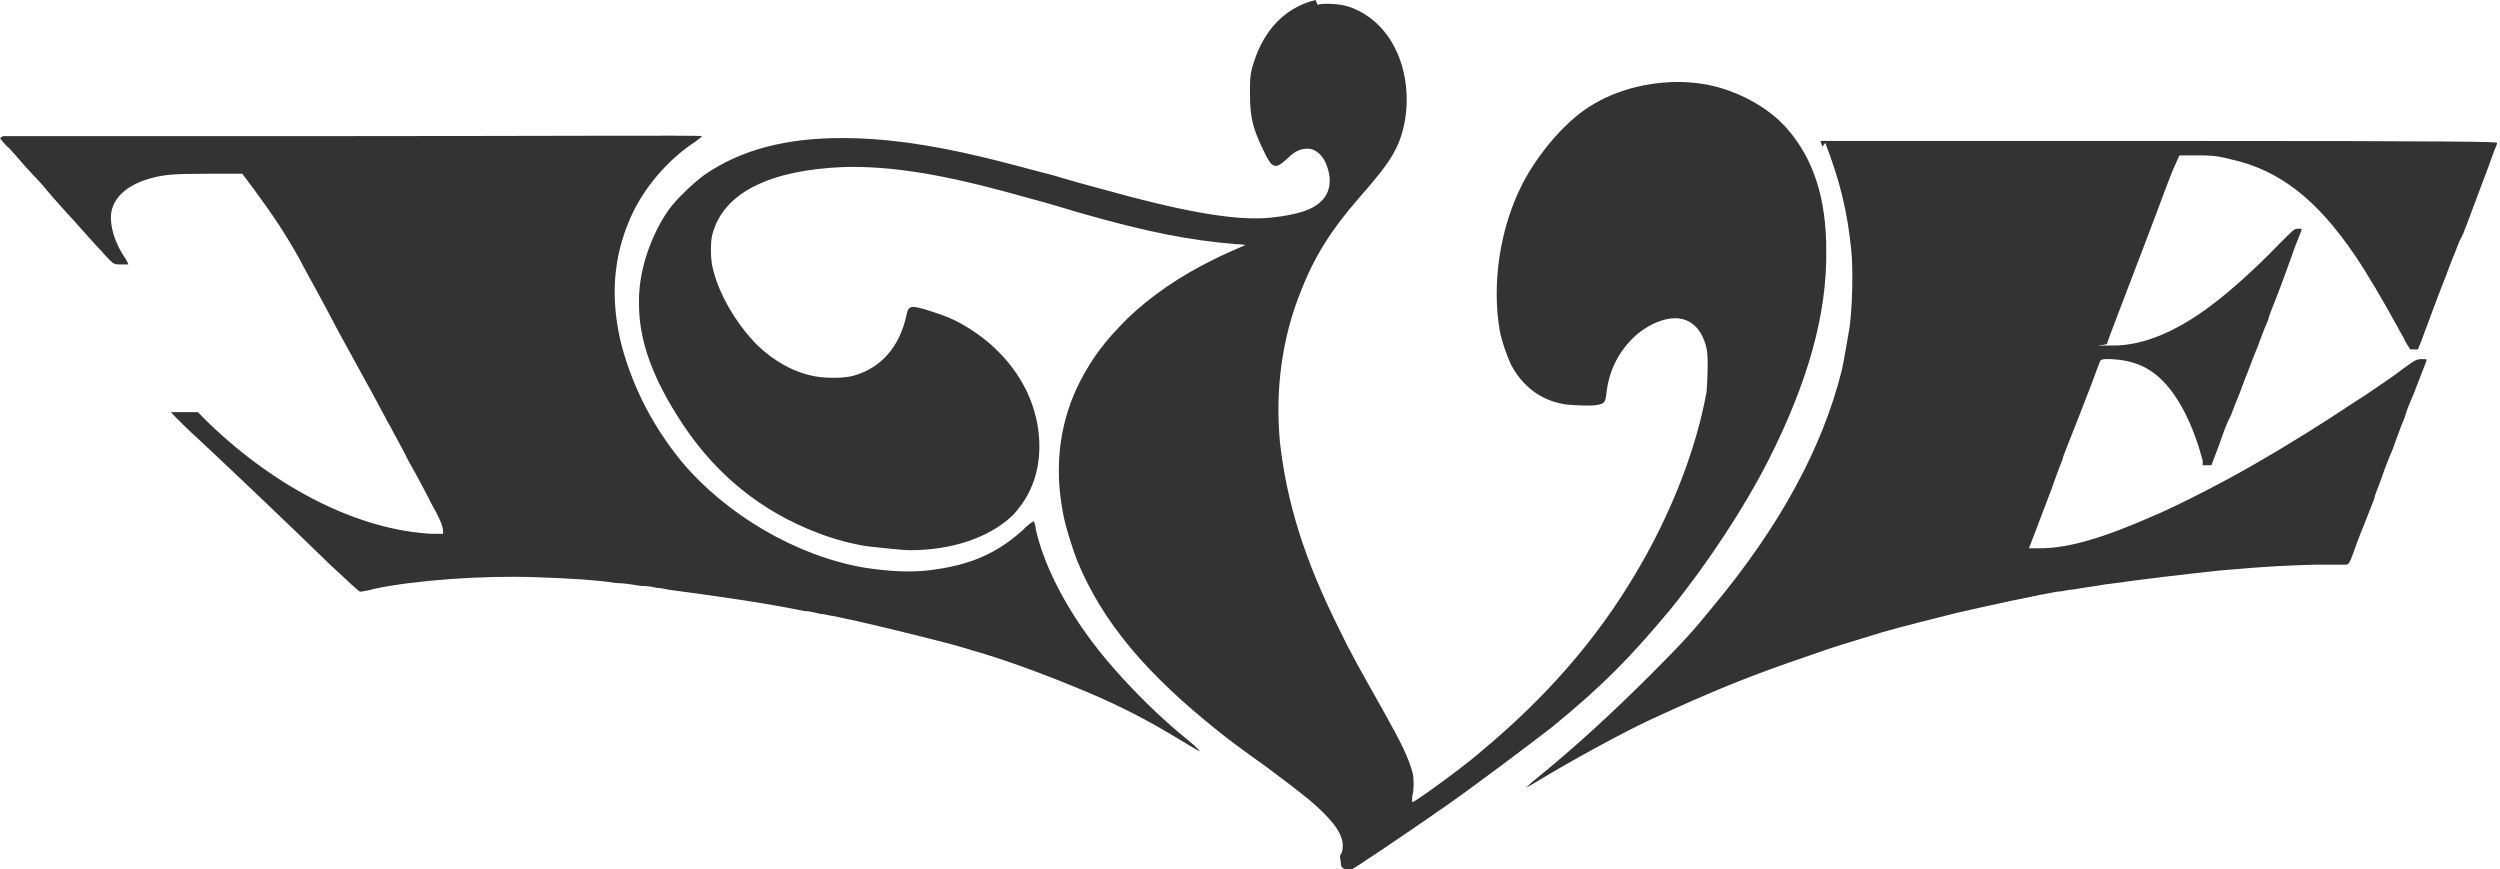
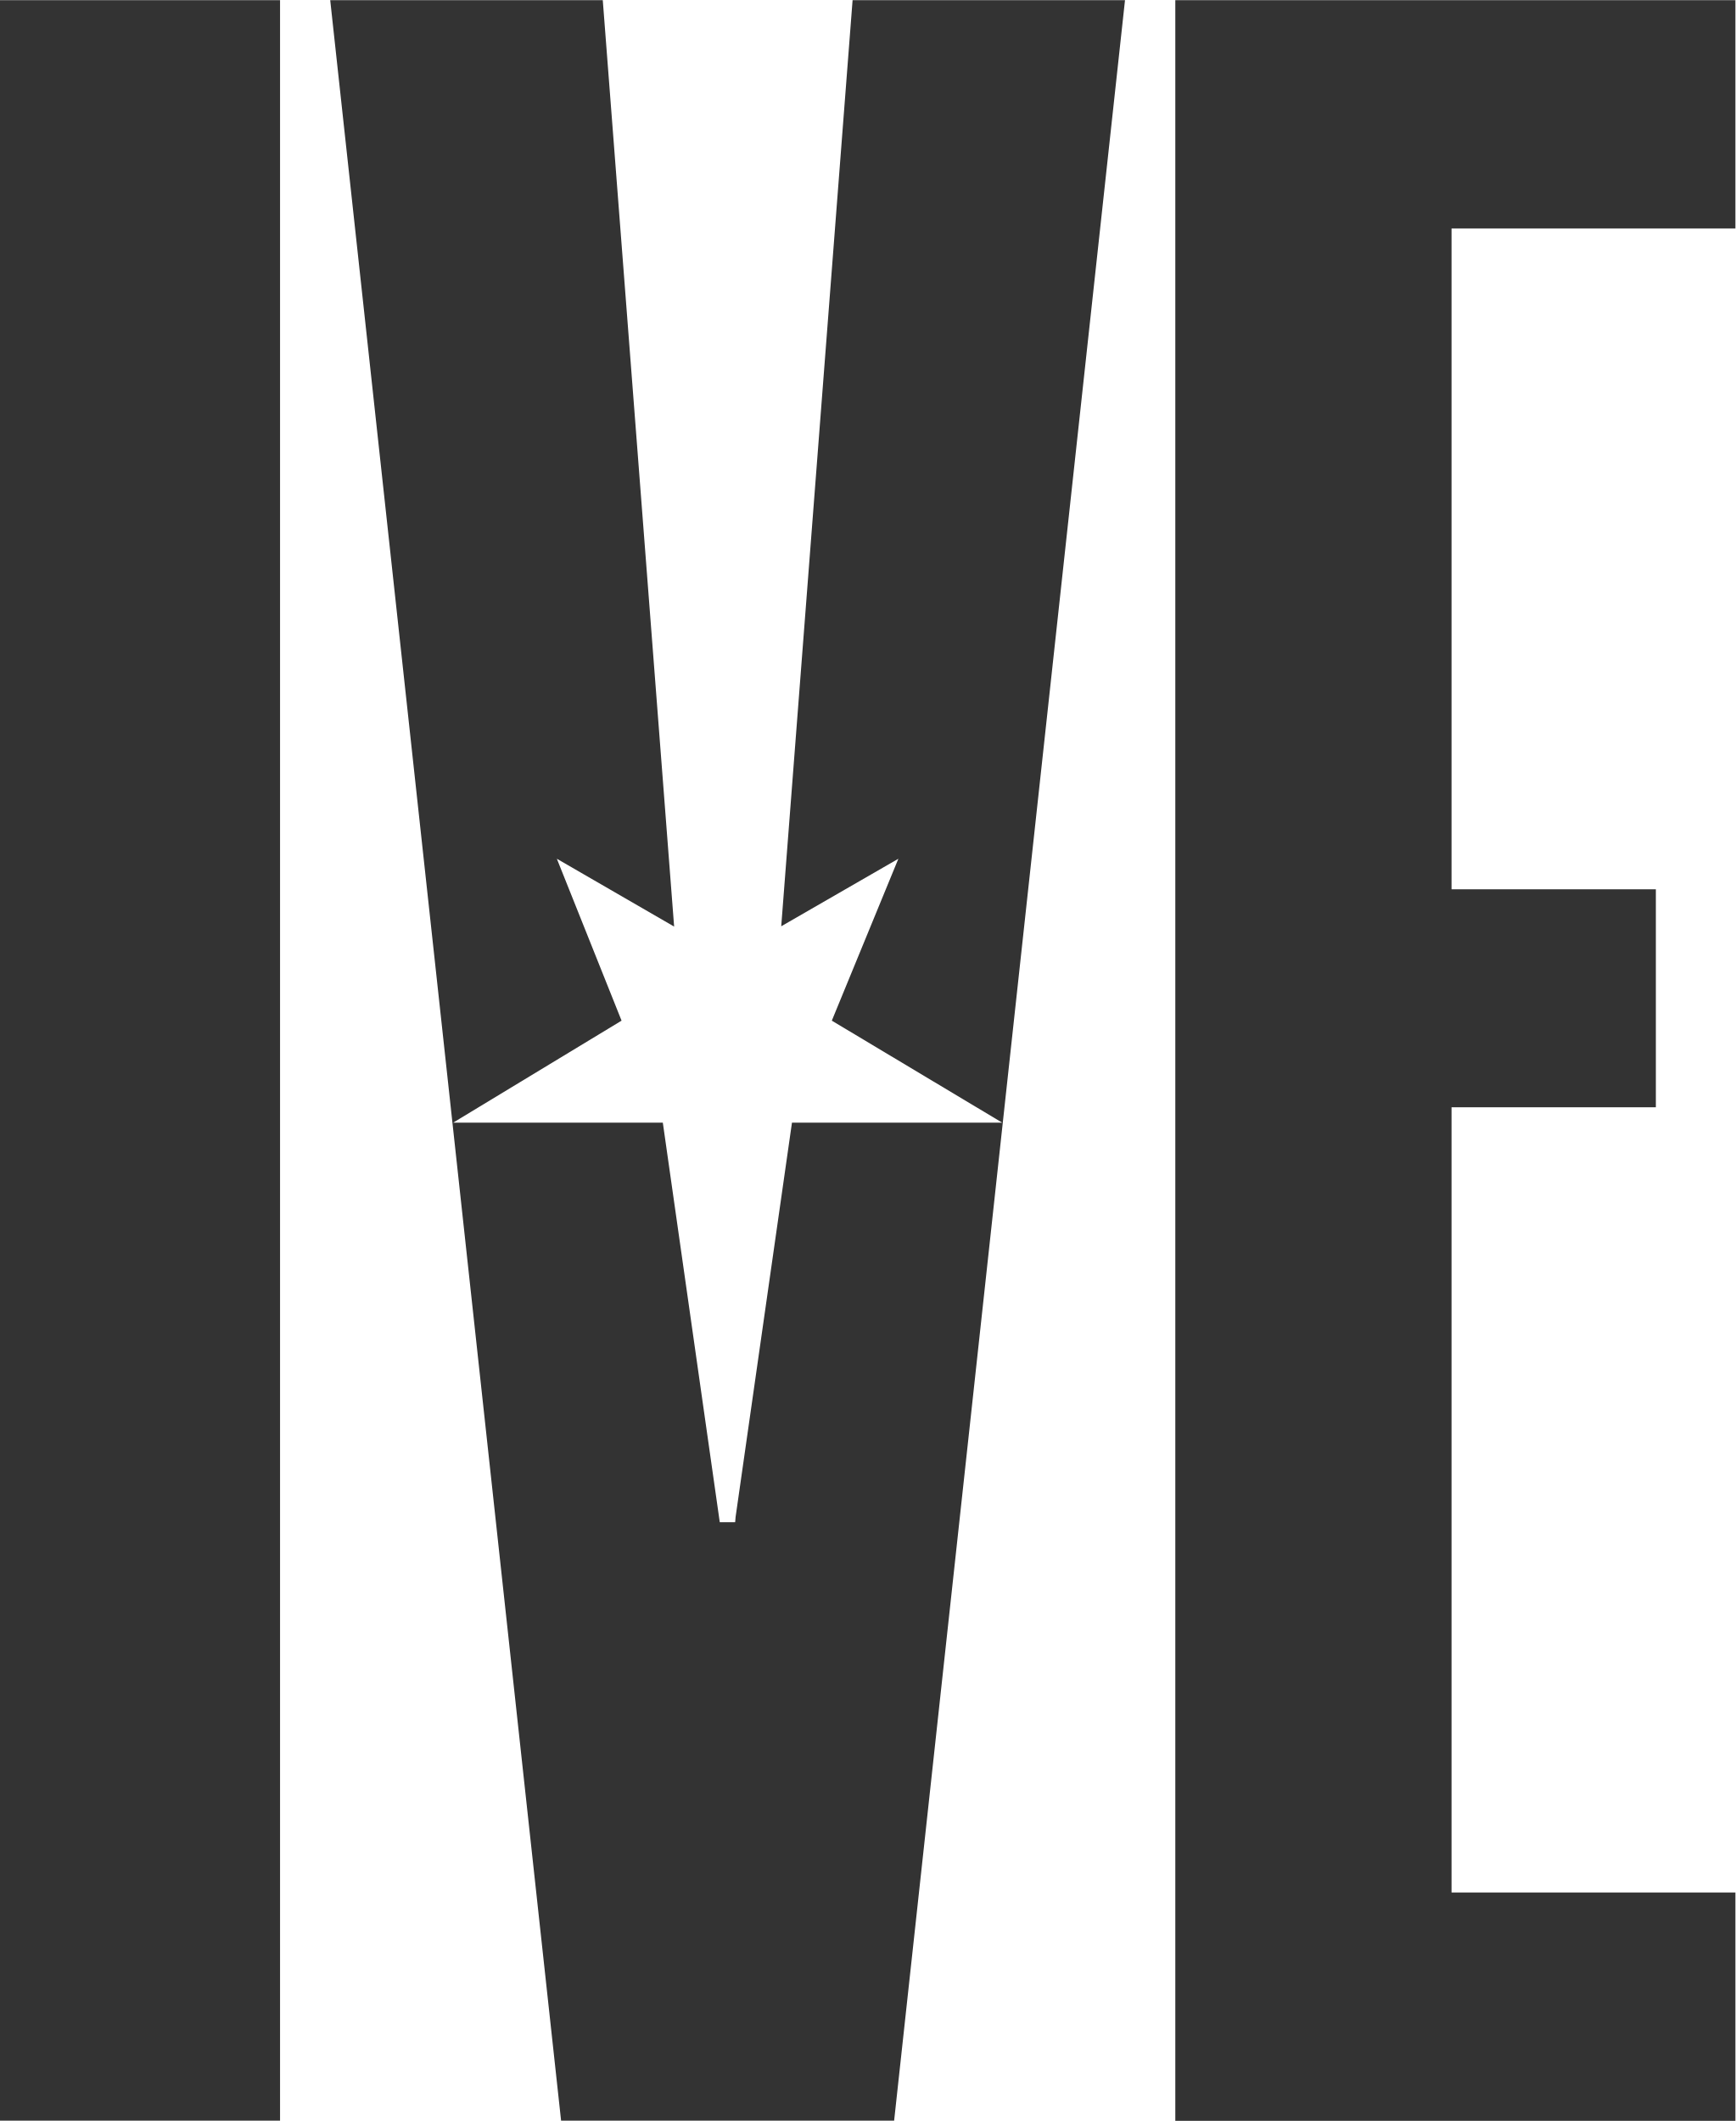
- <svg xmlns="http://www.w3.org/2000/svg" version="1.1" viewBox="0 0 259 90">
-   <defs>
-     <style>
-       .cls-1 {
-         fill: #333;
-       }
-     </style>
-   </defs>
-   <g>
-     <g id="_레이어_1" data-name="레이어_1">
-       <g>
-         <path class="cls-1" d="M136.3,0c-1.7.4-3.2,1.3-4.4,2.7-1,1.2-1.7,2.6-2.2,4.4-.2.8-.2,1.1-.2,2.7,0,2.4.3,3.5,1.4,5.8.9,1.9,1.2,2,2.5.8.8-.8,1.4-1,2.1-1s1.6.6,2,1.9c.7,2,0,3.7-2.2,4.5-1,.4-2.8.7-4.3.8-3.6.2-8.9-.8-16.8-3l-2.2-.6-2.1-.6c-.6-.2-1.4-.4-1.8-.5-1.1-.3-4.9-1.3-6.2-1.6-5.8-1.4-10.5-2-14.6-2-5.9,0-10.5,1.2-14.3,3.8-1.1.8-2.9,2.5-3.7,3.6-1.9,2.7-3.2,6.5-3.1,9.8,0,3.8,1.4,7.7,4.5,12.4,3.5,5.3,8.2,9.1,14,11.3,1.5.6,3.7,1.2,5.2,1.4.9.1,3.5.4,4.4.4,4.3,0,8.2-1.3,10.6-3.6.6-.6,1.4-1.7,1.8-2.6,1.4-2.9,1.3-6.8-.3-10.2-1.3-2.7-3.4-5-6.2-6.7-1.3-.8-2.3-1.2-3.9-1.7-1.9-.6-2.2-.6-2.4.5-.7,3.2-2.6,5.4-5.4,6.2-.9.3-2.9.3-4,.1-2.2-.4-4.2-1.5-6-3.2-2.2-2.2-4.1-5.4-4.7-8.2-.2-.9-.2-2.6,0-3.3,1.1-4.3,5.9-6.7,13.7-7,4.8-.1,10,.7,17.9,2.9,2.2.6,3,.8,6.3,1.8,7.3,2.1,11.6,2.9,16.4,3.3.7,0,1,.1.9.1-.7.3-2.1.9-3.1,1.4-3.7,1.8-6.7,3.9-9.1,6.2-2.3,2.3-3.6,4-4.9,6.5-2.1,4.1-2.7,8.7-1.8,13.5.2,1.3,1,3.8,1.5,5.1,2.6,6.3,7.1,11.7,14.8,17.8.6.5,2.6,2,4.6,3.4,4,3,4.9,3.7,6.2,5,1.4,1.4,2,2.5,1.9,3.5,0,.3-.1.6-.2.7-.1.2-.1.3,0,.7,0,.2,0,.5.1.6.1.2.7.4.8.4.2,0,5.8-3.8,8.4-5.6.4-.3,1-.7,1.3-.9,2.9-2,9-6.6,11.2-8.3,5.4-4.4,8.2-7.3,12.3-12.2,3.9-4.8,7.7-10.6,10.2-15.5,4.1-8.1,6.1-15.2,6-21.8,0-5.3-1.3-9.4-4-12.5-1.1-1.3-2.6-2.4-4.4-3.3-2.1-1-4-1.5-6.4-1.6-3.7-.1-7.5.9-10.4,3-2.2,1.6-4.6,4.4-6.2,7.4-2.4,4.6-3.3,10.5-2.4,15.5.2,1,.7,2.4,1.1,3.3,1.2,2.3,3.1,3.8,5.7,4.2.8.1,3,.2,3.5,0,.5-.1.6-.3.7-.9.2-2.3,1.1-4.3,2.7-5.9,1.5-1.5,3.5-2.3,4.9-2.1,1.4.2,2.4,1.3,2.8,3.1.2.8.1,3.3,0,4.5-1.1,6.1-3.8,12.9-7.4,18.9-4.1,6.9-9.3,12.8-15.9,18.3-1.5,1.3-3.4,2.7-5.2,4-1.7,1.2-1.9,1.3-2,1.3,0,0,0-.3,0-.6.2-.6.2-2,0-2.6-.4-1.4-1.1-2.9-2.9-6.1-2.7-4.8-3.4-6-4.7-8.7-3.6-7.2-5.4-13.1-6.1-19.3-.5-5.4.2-10.8,2.2-15.7,1.4-3.6,3.2-6.4,6-9.6,2.7-3.1,3.4-4.1,4.1-5.7,1.3-3.2,1.1-7.4-.7-10.4-1.1-1.9-2.9-3.3-4.8-3.8-.7-.2-2.4-.3-2.9-.1" />
-         <path class="cls-1" d="M0,14.3s.4.6,1,1.1c1,1.1,1,1.2,2.5,2.8.5.5,1.2,1.3,1.6,1.8s1.5,1.7,2.5,2.8c1,1.1,2.3,2.6,2.9,3.2.6.7,1.2,1.3,1.3,1.3.2.1.4.1.8.1.3,0,.6,0,.7,0,0,0-.1-.3-.3-.6-1.1-1.6-1.6-3.3-1.5-4.6.2-1.7,1.6-3,4-3.7,1.5-.4,2.2-.5,6.1-.5h3.5l1.2,1.6c2,2.7,3.3,4.7,4.6,7,1.1,2.1,2.3,4.2,3.4,6.3.5,1,1.3,2.4,3.7,6.8.8,1.4,1.6,3,1.9,3.5.2.5.6,1,.7,1.3.1.2,1,1.8,1.8,3.4.8,1.4,1.6,2.9,2.3,4.3.8,1.4,1.2,2.3,1.2,2.8v.3h-1.2c-7.5-.4-15.9-4.6-23-11.4l-1.2-1.2h-1.4c-.8,0-1.4,0-1.4,0,0,0,1.3,1.4,3.3,3.2,3.1,2.9,9.3,8.8,13.2,12.6,1.6,1.5,3,2.8,3.1,2.8s.8-.1,1.5-.3c4.2-.9,11.3-1.4,16.7-1.2,3.4.1,6.4.3,8.3.6.8,0,2,.2,2.6.3.6,0,1.3.1,1.6.2.3,0,.9.1,1.3.2,4.6.6,10.2,1.4,14,2.2.5,0,1.3.2,1.7.3.4,0,1,.2,1.2.2.2,0,1.3.3,2.4.5,3.1.7,10,2.4,11.2,2.8.1,0,.9.3,1.7.5,4,1.2,8.6,3,12.3,4.6,3.6,1.6,6.1,3,9.2,4.9.7.4,1.3.8,1.3.7,0,0-.3-.3-.6-.6-.6-.5-1.2-1-1.8-1.5-2.8-2.4-5.4-5.1-7.4-7.5-3.6-4.3-6.3-9.3-7.2-13.4,0-.4-.2-.8-.2-.8,0,0-.4.2-.7.5-2.9,2.8-5.9,4.1-10.3,4.6-2,.2-4,.1-6.6-.3-7-1.2-14.3-5.5-18.9-11-3-3.7-5-7.6-6.2-12-1.2-4.8-.9-9.1.9-13.2,1.3-3,3.8-6,6.7-7.9.4-.3.7-.5.7-.6s-16.3,0-36.2,0-36.2,0-36.2,0M189.1,14.8c1.5,3.9,2.3,7.1,2.7,11.2.2,2.2.1,5.9-.2,8-.4,2.3-.5,3-.8,4.4-2,8-6.4,16.1-13.3,24.4-2.1,2.6-3.3,3.9-6.5,7.1-3.8,3.8-7.8,7.5-12,10.9-.5.4-.9.8-.9.8,0,0,.6-.3,1.4-.8,3.3-2,8.6-4.9,11.4-6.2,6.7-3.1,10.4-4.6,16.6-6.7,2.8-1,3.3-1.1,7.5-2.4,1.7-.5,5.7-1.5,7.7-2,3-.7,8.6-1.9,10.4-2.2.5,0,1.1-.2,1.4-.2.3,0,1.2-.2,2-.3.8-.1,1.7-.3,2-.3,2.7-.4,8.6-1.1,11.5-1.4,5.8-.5,6.8-.5,9.9-.6,1.5,0,2.9,0,3.1,0,.3,0,.4-.1.8-1.2.1-.3.6-1.7,1.1-2.9.5-1.3,1-2.5,1.1-2.8,0-.3.4-1.1.7-2s.8-2.2,1.2-3.1c.3-.9.7-1.9.8-2.2.1-.3.4-.9.5-1.3.1-.4.5-1.4.9-2.3.9-2.4,1.3-3.3,1.3-3.4s-.1-.1-.5-.1-.6,0-1.8.9c-1.3,1-2.1,1.5-4,2.8l-1.7,1.1c-2.4,1.6-6,3.9-10.2,6.3-2.6,1.5-7.4,4-10,5.1-5.2,2.3-8.9,3.4-11.8,3.4-.7,0-1.2,0-1.2,0,0,0,1.2-3.1,2.4-6.3.3-.9.7-1.9.8-2.2s.3-.7.3-.8c0-.2,1.1-2.8,2.9-7.5.5-1.3.9-2.5,1-2.6,0-.1.2-.2.6-.2,2.5,0,4.4.7,6,2.4,1.6,1.7,3,4.4,4,8.1v.5h.9l.8-2.1c.4-1.2.9-2.5,1.1-2.8.2-.4.5-1.3.8-2,.3-.7.6-1.6.8-2.1.2-.4.7-1.9,1.3-3.3.5-1.4,1-2.6,1.1-2.8,0-.2.4-1.2.8-2.2.4-1,.8-2.1.9-2.4.1-.3.5-1.3.8-2.2.3-.9.7-1.8.8-2.1.1-.2.2-.5.1-.5s-.2,0-.4,0c-.3,0-.5.2-1.8,1.5-2.6,2.7-5.3,5.1-7.2,6.5-3.6,2.7-7,4.1-10.1,4.1s-.6,0-.6-.2c0-.2,1.5-4,3.2-8.5.3-.8,1.2-3.1,1.9-5,.7-1.9,1.5-4,1.8-4.7.3-.7.6-1.3.6-1.3s1.1,0,2.2,0c1.6,0,2.3.2,3.1.4,5,1.1,8.9,4.1,12.9,10,1.1,1.6,3.1,5,4.4,7.4.2.4.6,1,.8,1.5l.5.8h.4s.4,0,.4,0l.4-1c.2-.6.8-2.1,1.3-3.5.5-1.4,1.1-2.8,1.6-4.2.1-.3.4-1,.6-1.5.2-.5.4-1.1.6-1.4s.9-2.3,1.7-4.4c.8-2.1,1.5-4,1.6-4.3.1-.3.2-.6.3-.7,0-.1.1-.3.1-.4,0-.1-1.6-.2-35-.2h-35.1l.2.6Z" />
-       </g>
-     </g>
-   </g>
+ <svg xmlns="http://www.w3.org/2000/svg" width="1228" height="1501" viewBox="0 0 1228.2 1501">
+   <path fill="#333" d="M831.8 0h396.4v161.6h-200.9v467.7h144.6v154.3h-144.6v555.8h200.9V1501H831.8zM0 0h198.2v1500.9H0zM622.1 0h-18.7l-50.5 655.5 82.9-47.8-47.1 114.6 120.6 72.2H560.5l-39.9 279.1-.3 3.7h-10.9l-40.3-282.8H320.7l119.2-72.2-45.8-114.6 83 48L426.6 0H233.7l163.4 1500.9h235.7L796.2 0z" />
</svg>
